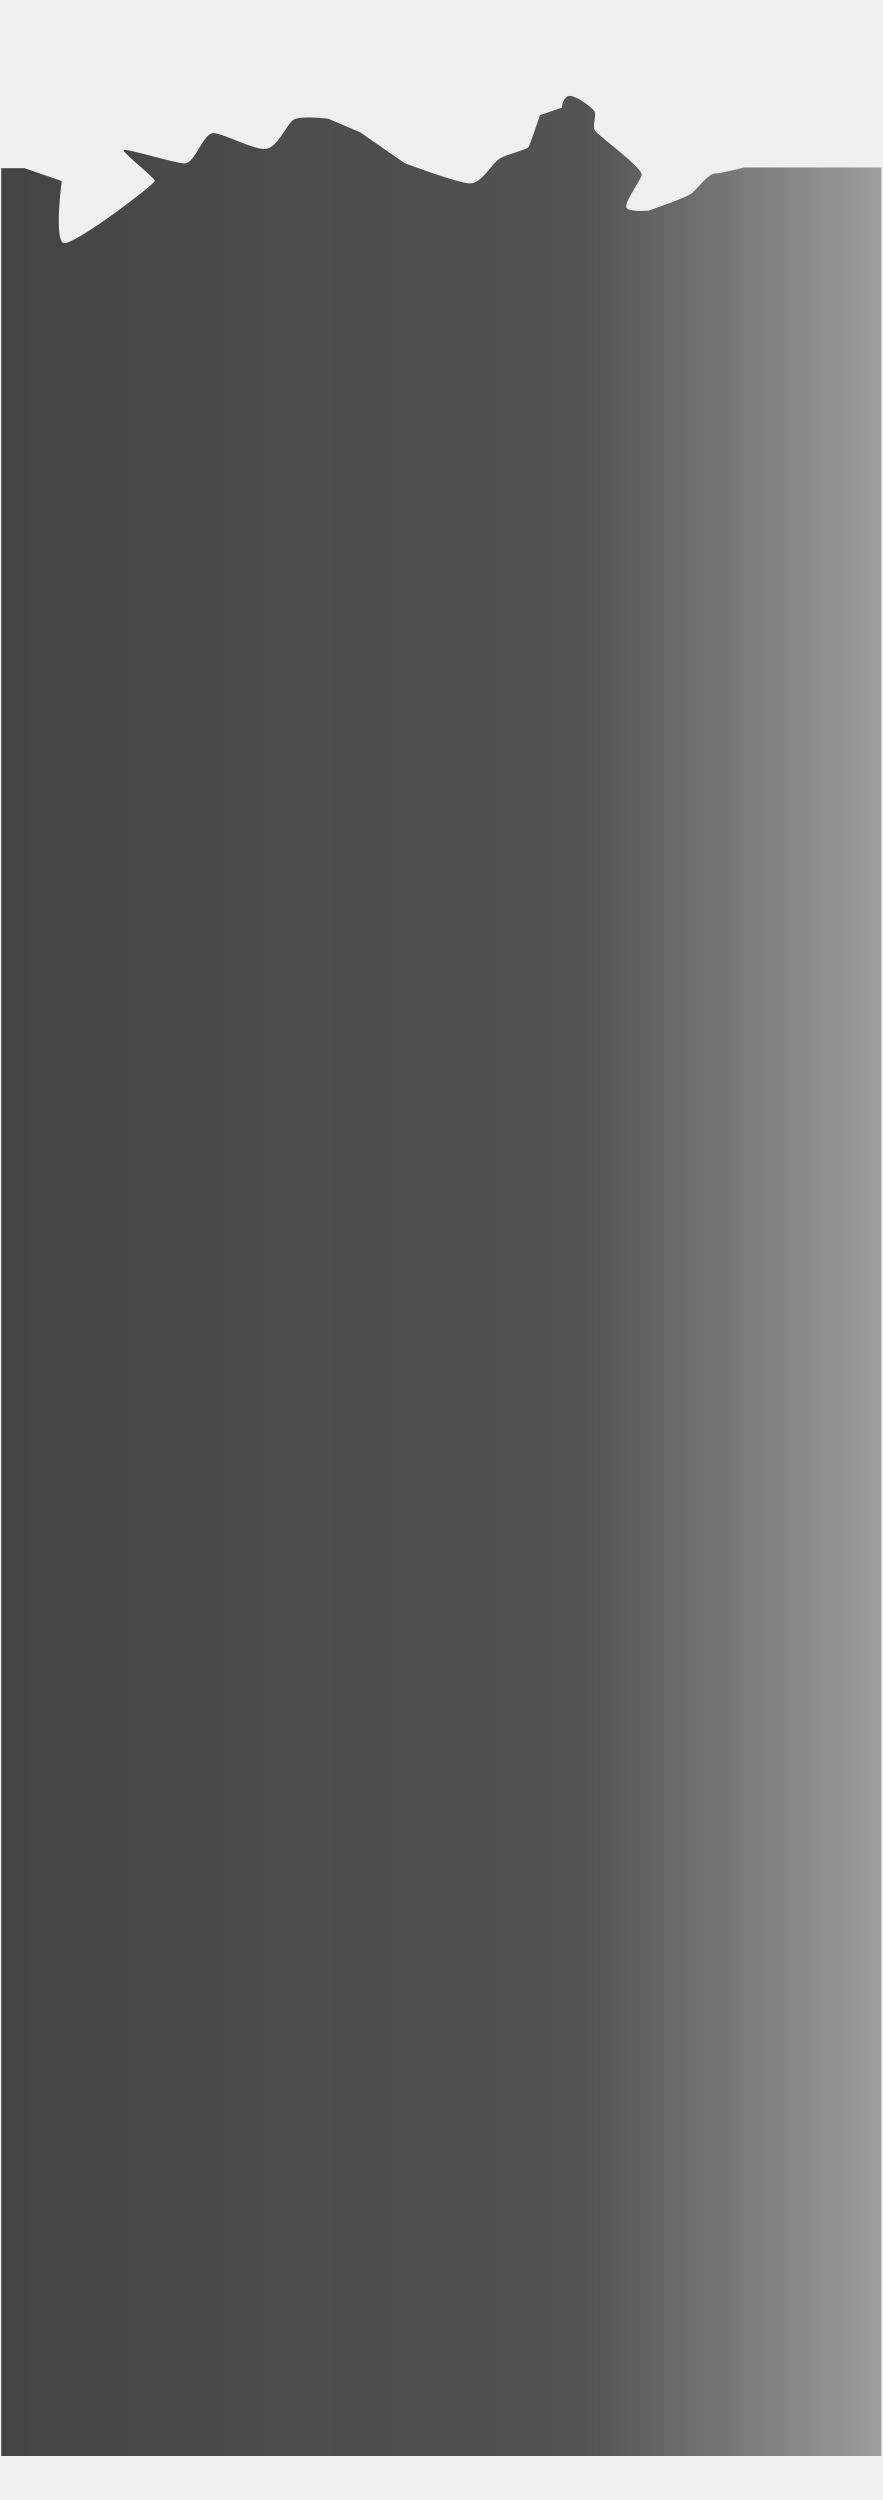
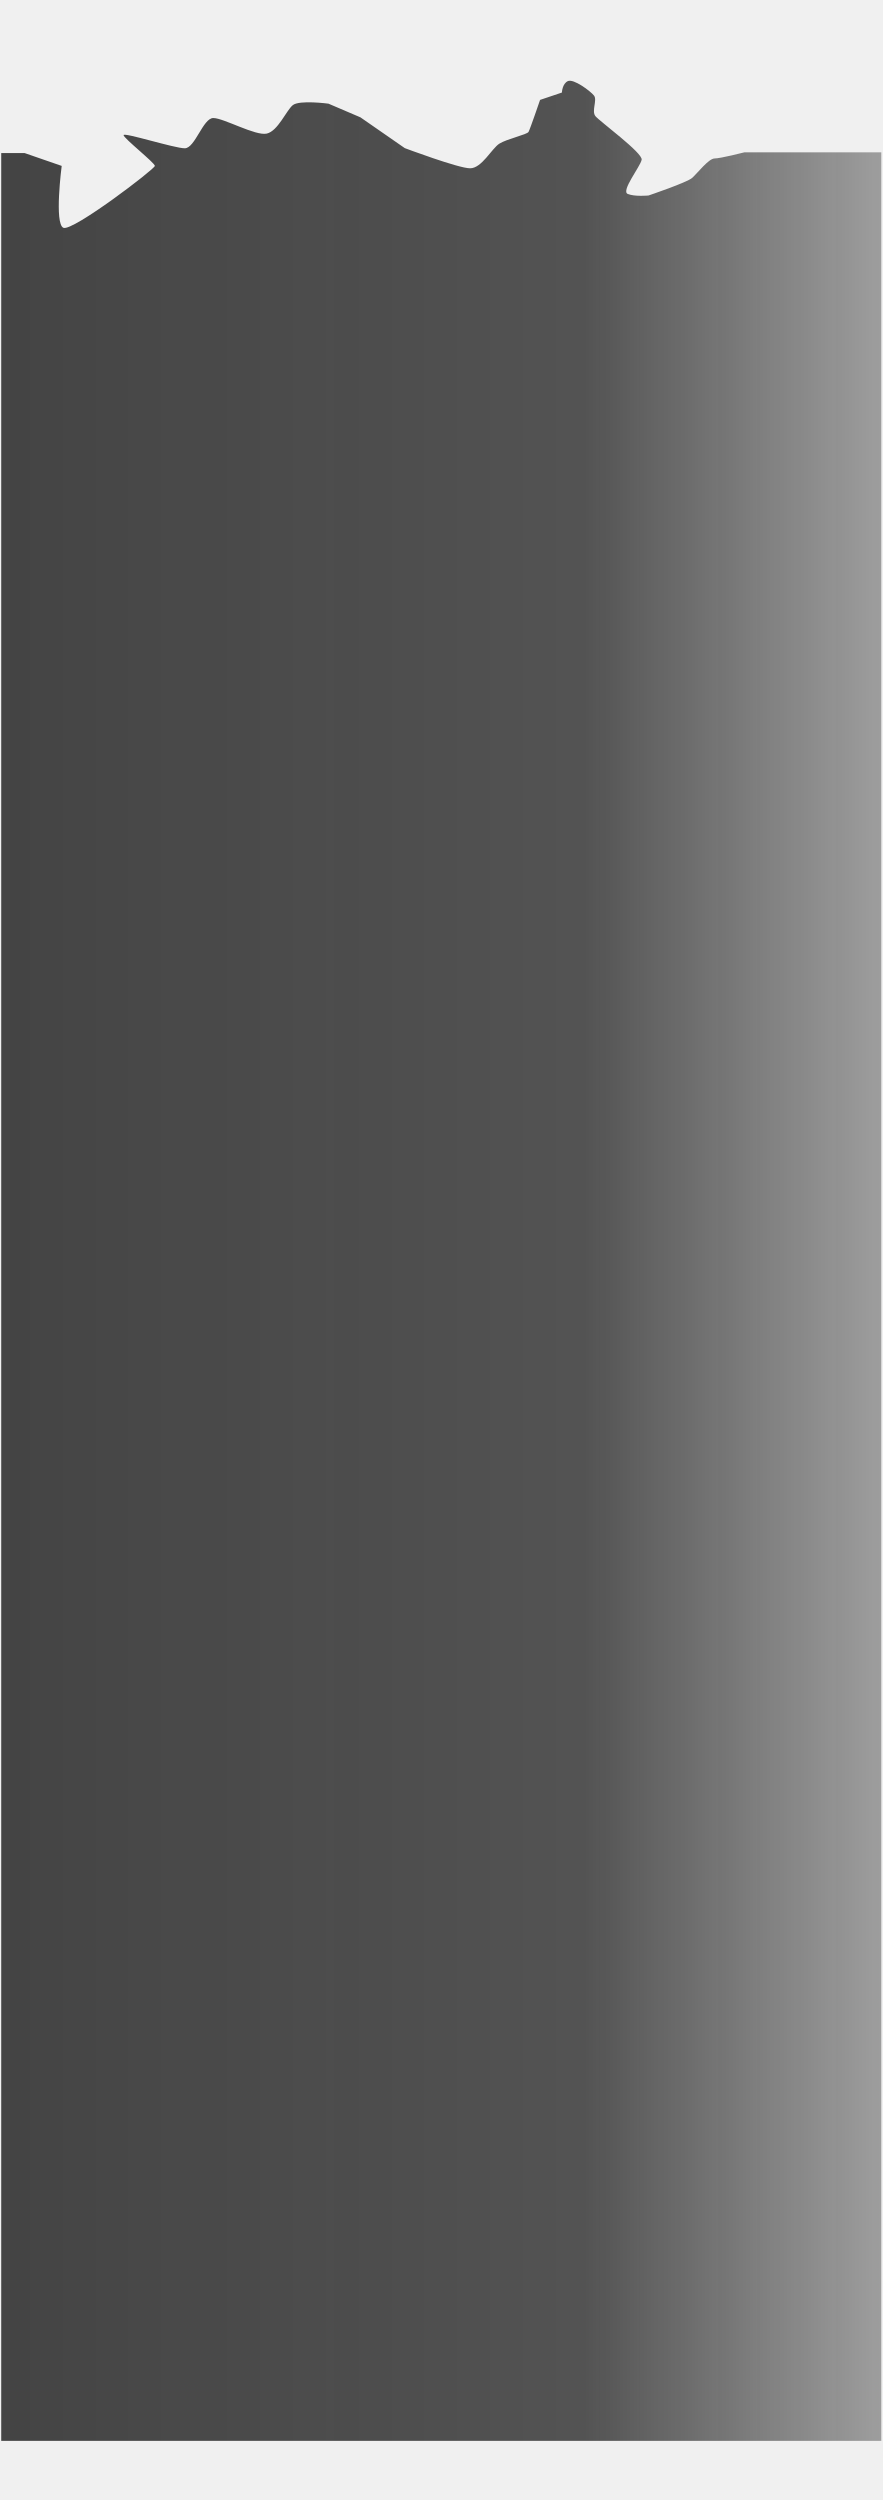
- <svg xmlns="http://www.w3.org/2000/svg" width="321" height="909" viewBox="0 0 321 909" fill="none">
+ <svg xmlns="http://www.w3.org/2000/svg" width="321" height="909" viewBox="0 5.5 321 909" fill="none">
  <g clip-path="url(#clip0_431_29913)">
    <path d="M22.432 65.823L8.945 61.154H0.383L-0.555 893H320.445L320.445 60.882L270.682 60.882C270.682 60.882 261.932 63.12 259.807 63.12C257.682 63.12 253.557 68.496 251.682 70.175C249.807 71.853 235.807 76.579 235.807 76.579C235.807 76.579 230.807 77.076 228.244 76.019C225.682 74.962 232.841 66.055 233.307 63.585C233.772 61.115 217.994 49.596 216.494 47.731C214.994 45.866 217.244 41.887 215.994 40.271C214.744 38.654 208.578 34.039 206.494 34.986C204.41 35.933 204.307 39.152 204.307 39.152L196.369 41.825C196.369 41.825 192.744 52.456 192.182 53.451C191.619 54.446 184.307 56 181.557 57.741C178.807 59.481 175.168 66.693 170.932 66.693C166.695 66.693 147.182 59.357 147.182 59.357L131.057 48.166L119.432 43.193C119.432 43.193 108.807 41.763 106.432 43.752C104.057 45.742 101.057 53.14 96.994 54.073C92.932 55.005 81.293 48.415 77.557 48.415C73.82 48.415 70.918 59.419 67.182 59.419C63.445 59.419 44.932 53.513 44.932 54.632C44.932 55.752 56.307 64.704 56.307 65.823C56.307 66.942 26.447 89.734 23.057 88.329C19.666 86.924 22.432 65.823 22.432 65.823Z" fill="url(#paint0_linear_431_29913)" />
  </g>
  <defs>
    <linearGradient id="paint0_linear_431_29913" x1="-0.555" y1="893" x2="320.445" y2="893" gradientUnits="userSpaceOnUse">
      <stop stop-color="#161616" stop-opacity="0.79" />
      <stop offset="0.665" stop-color="#161616" stop-opacity="0.72" />
      <stop offset="1" stop-color="#161616" stop-opacity="0.38" />
    </linearGradient>
    <clipPath id="clip0_431_29913">
      <rect width="320" height="909" fill="white" transform="translate(0.445312)" />
    </clipPath>
  </defs>
</svg>
